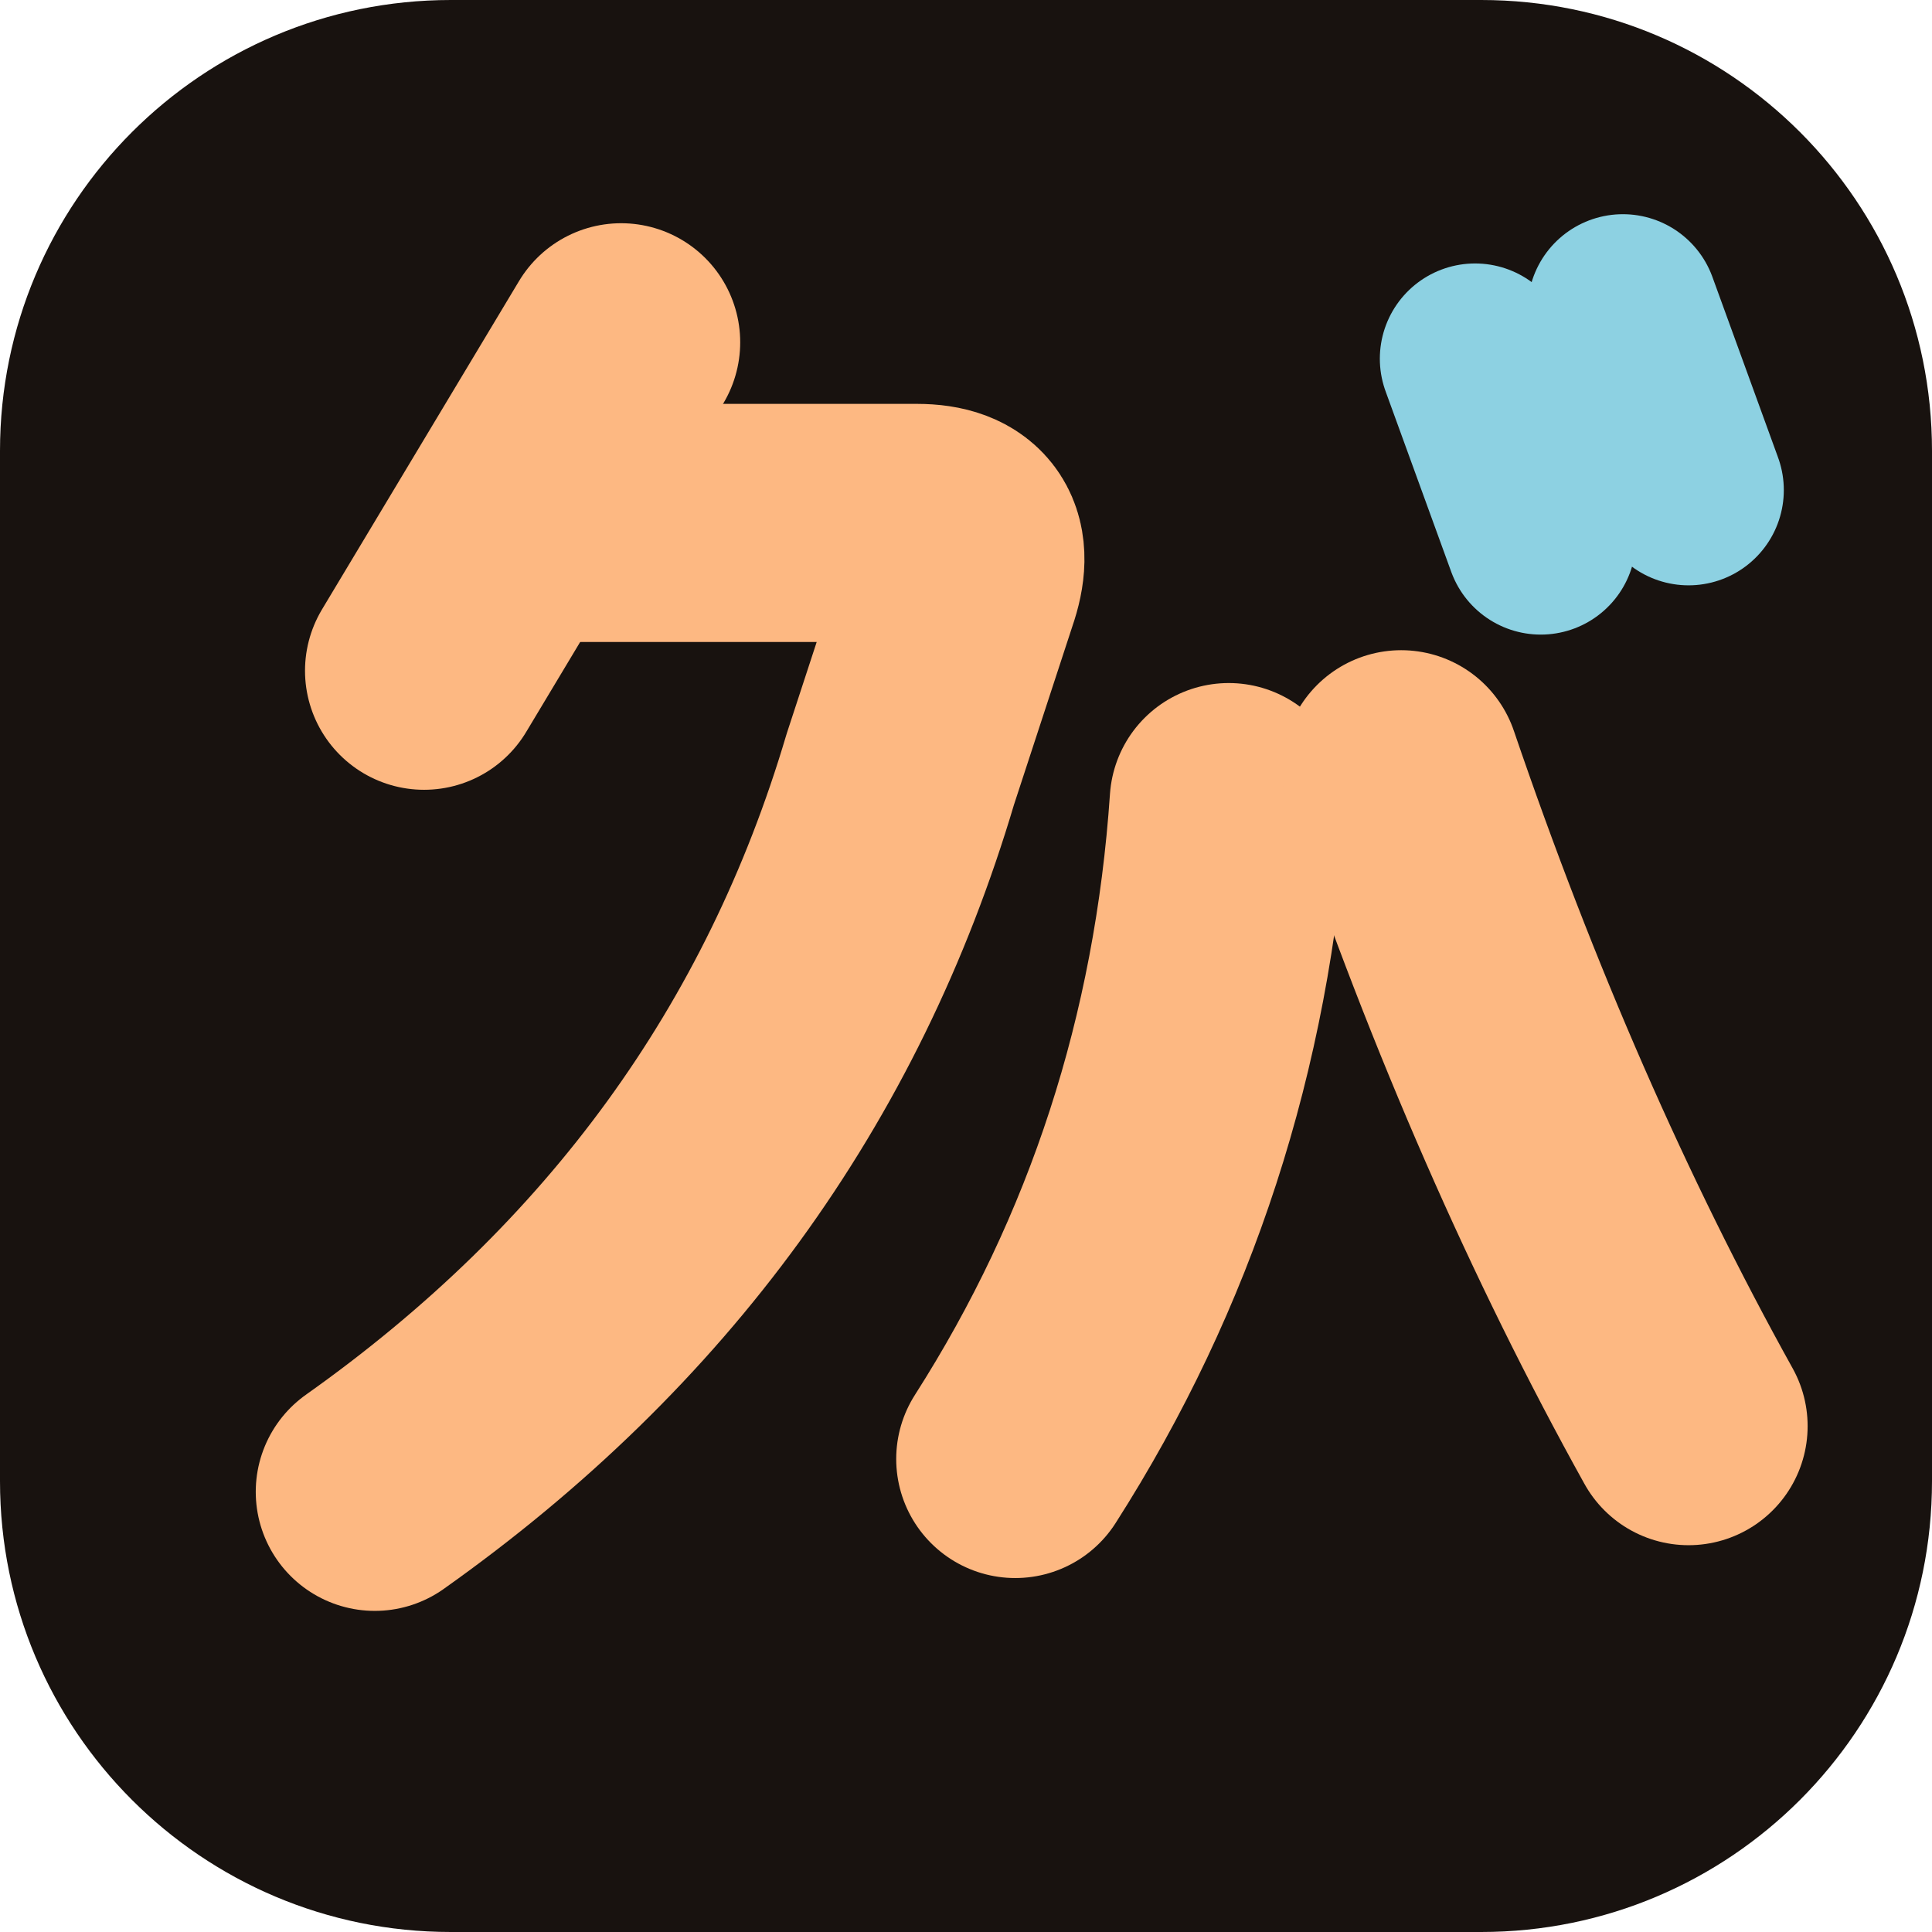
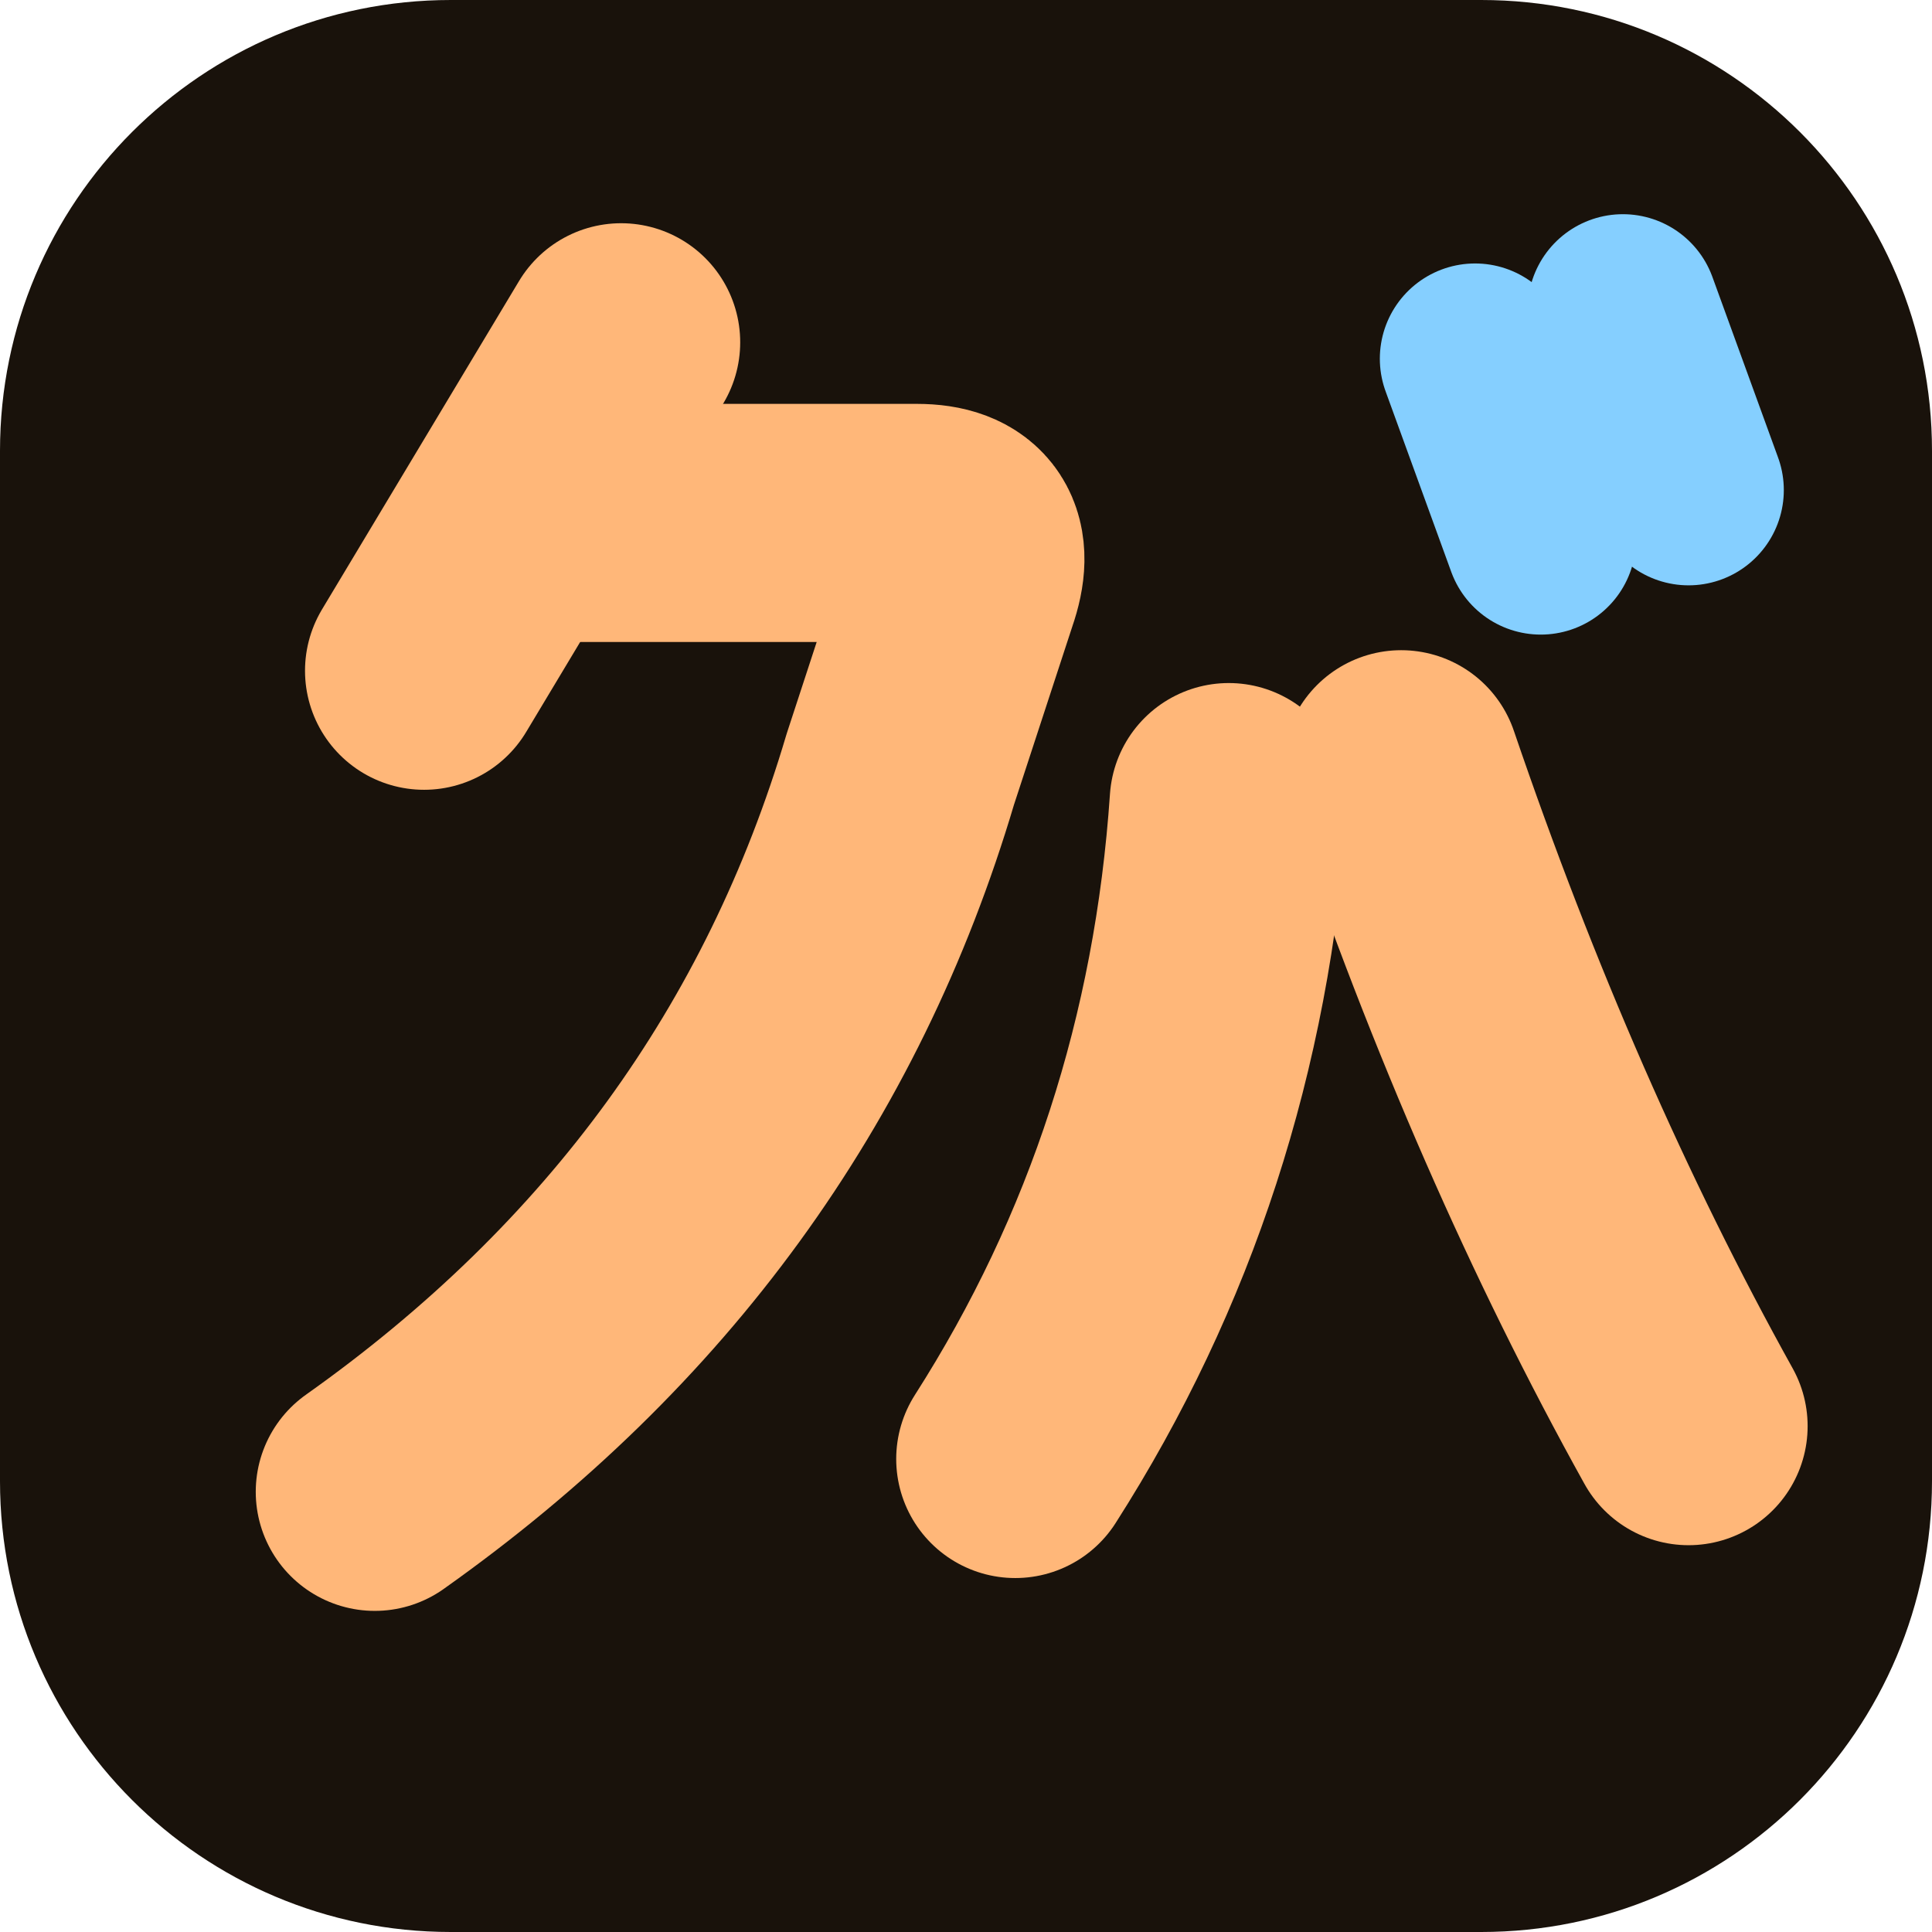
<svg xmlns="http://www.w3.org/2000/svg" width="120" height="120" viewBox="0 0 120 120">
  <defs>
    <filter id="glow" x="-30%" y="-30%" width="160%" height="160%">
      <feGaussianBlur stdDeviation="4" />
    </filter>
    <linearGradient id="edge" x1="0" y1="0" x2="1" y2="1">
-       <stop offset="0" stop-color="#fdb882" />
-       <stop offset="1" stop-color="#8dd1e2" />
+       <stop offset="0" stop-color="#ffb779" />
+       <stop offset="1" stop-color="#85cfff" />
    </linearGradient>
  </defs>
-   <rect x="0" y="0" width="120" height="120" rx="28" fill="#18120f" />
+   <rect x="0" y="0" width="120" height="120" rx="28" fill="#19120b" />
  <g transform="translate(9 8) scale(1.02)">
-     <path d="M29 13 L17 33" fill="none" stroke="#fdb882" stroke-width="14.5" stroke-linecap="round" stroke-linejoin="round" />
-     <path d="M24 24 H47 Q51 24 49.6 28 L46 39 Q38 66 14 83" fill="none" stroke="#fdb882" stroke-width="14.5" stroke-linecap="round" stroke-linejoin="round" />
-     <path d="M66 41 Q64.5 63 53 81" fill="none" stroke="#fdb882" stroke-width="14.5" stroke-linecap="round" stroke-linejoin="round" />
-     <path d="M76.5 39 Q84 61 94 79" fill="none" stroke="#fdb882" stroke-width="14.5" stroke-linecap="round" stroke-linejoin="round" />
-     <path d="M81 14 L85 25" fill="none" stroke="#8dd1e2" stroke-width="11.6" stroke-linecap="round" stroke-linejoin="round" />
-     <path d="M90 11 L94 22" fill="none" stroke="#8dd1e2" stroke-width="11.6" stroke-linecap="round" stroke-linejoin="round" />
+     <path d="M29 13 L17 33" fill="none" stroke="#ffb779" stroke-width="14.5" stroke-linecap="round" stroke-linejoin="round" />
+     <path d="M24 24 H47 Q51 24 49.6 28 L46 39 Q38 66 14 83" fill="none" stroke="#ffb779" stroke-width="14.5" stroke-linecap="round" stroke-linejoin="round" />
+     <path d="M66 41 Q64.5 63 53 81" fill="none" stroke="#ffb779" stroke-width="14.5" stroke-linecap="round" stroke-linejoin="round" />
+     <path d="M76.5 39 Q84 61 94 79" fill="none" stroke="#ffb779" stroke-width="14.5" stroke-linecap="round" stroke-linejoin="round" />
+     <path d="M81 14 L85 25" fill="none" stroke="#85cfff" stroke-width="11.6" stroke-linecap="round" stroke-linejoin="round" />
+     <path d="M90 11 L94 22" fill="none" stroke="#85cfff" stroke-width="11.6" stroke-linecap="round" stroke-linejoin="round" />
  </g>
</svg>
